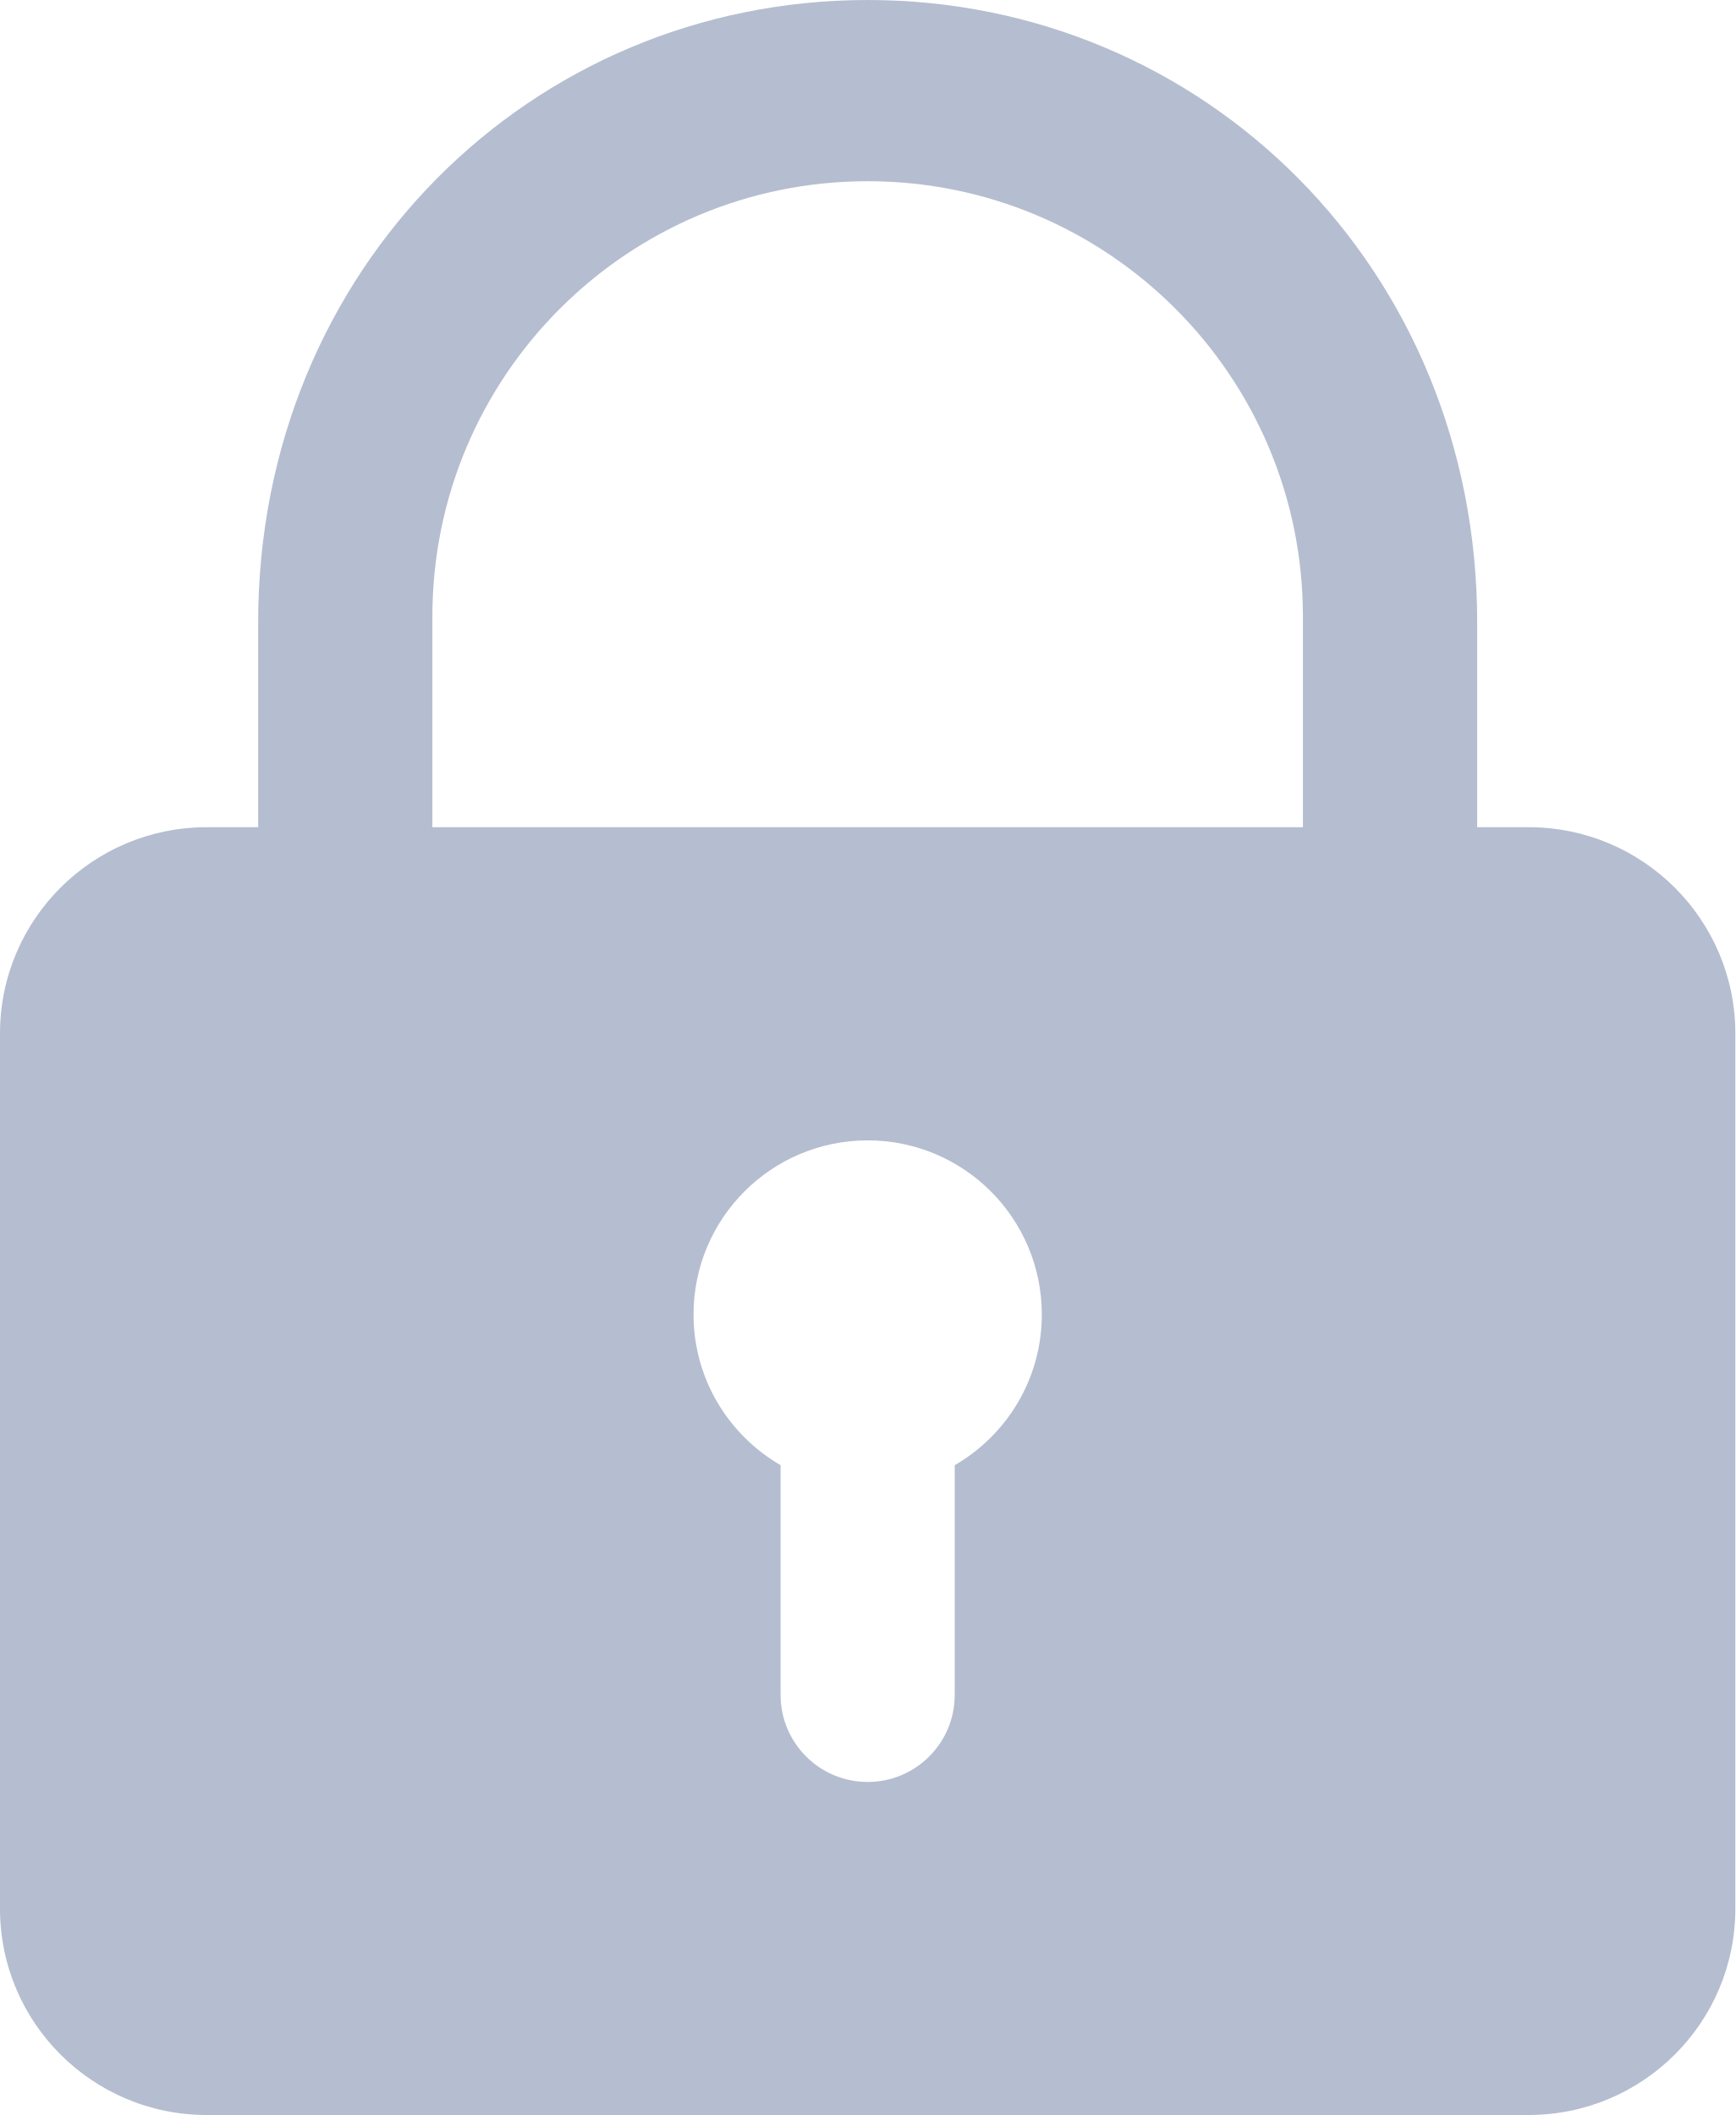
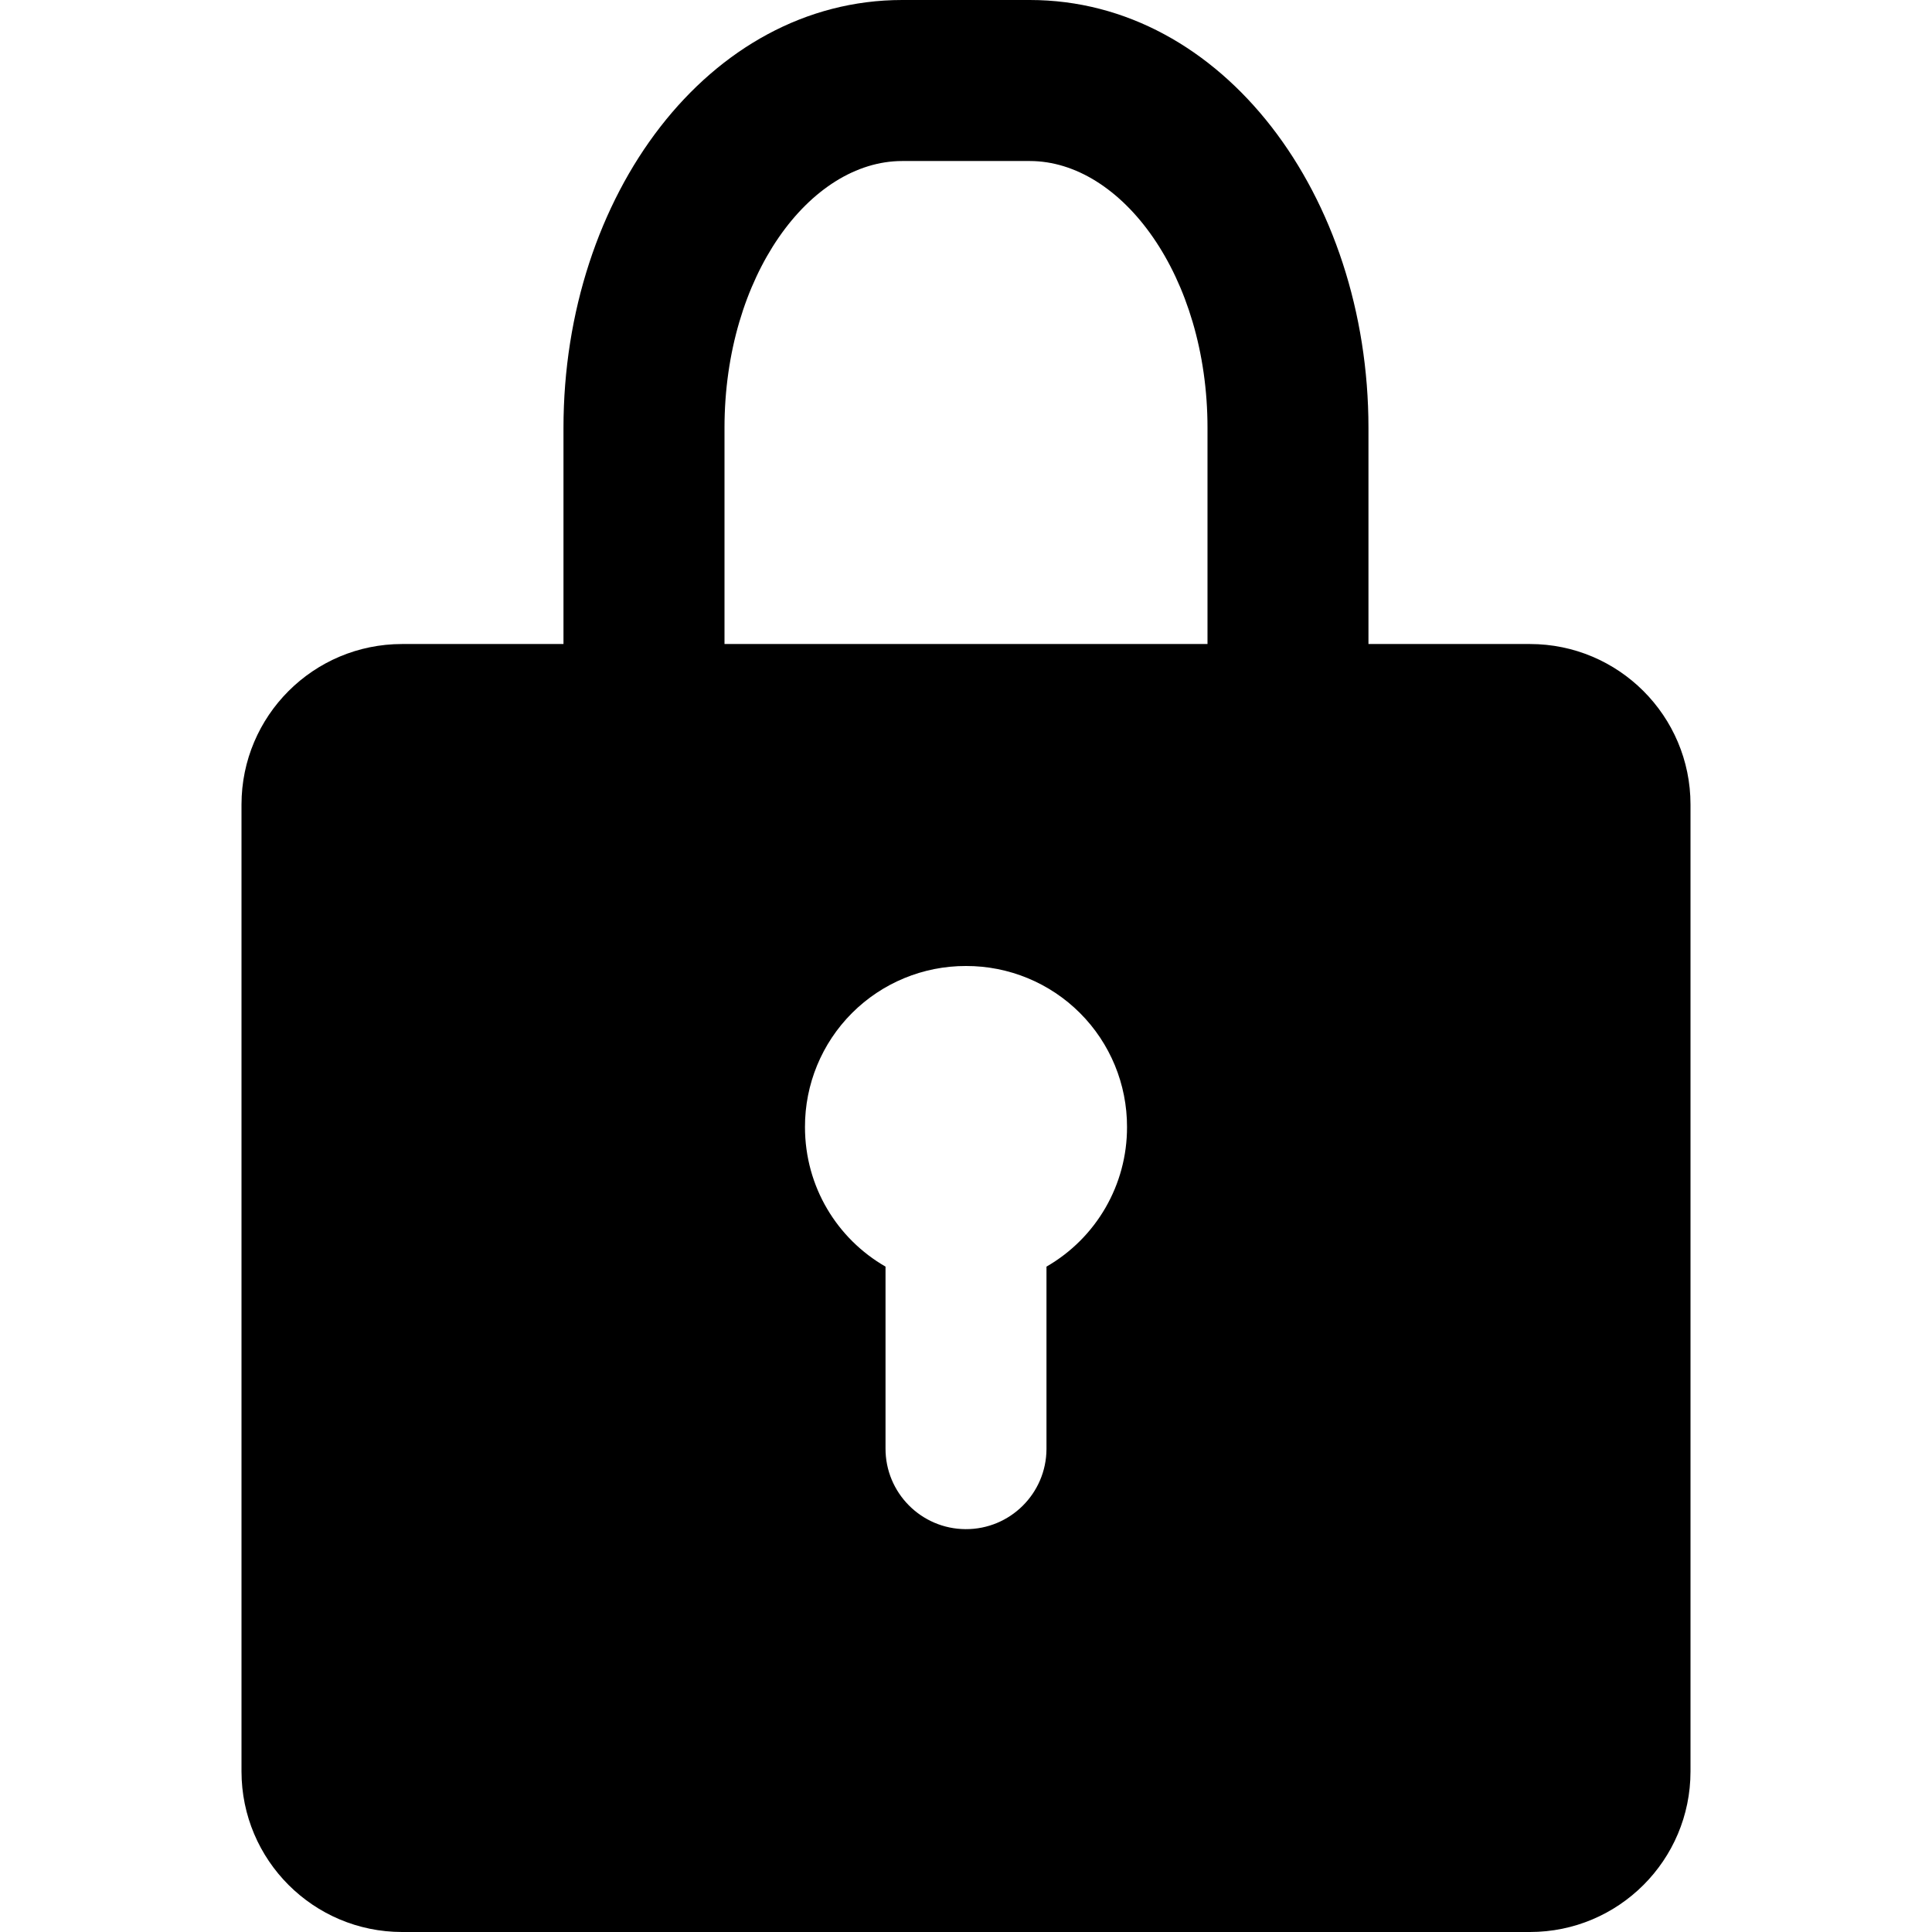
- <svg xmlns="http://www.w3.org/2000/svg" fill="none" version="1.1" width="42.517" height="51.819" viewBox="0 0 42.517 51.819">
-   <g>
-     <path d="M37.452,20.267L5.065,20.267C2.267,20.267,0,22.53,0,25.322L0,46.764C0,49.556,2.267,51.819,5.065,51.819L37.452,51.819C40.249,51.819,42.517,49.556,42.517,46.764L42.517,25.322C42.517,22.53,40.249,20.267,37.452,20.267ZM23.391,35.898L23.391,41.526C23.391,42.704,22.437,43.659,21.258,43.659C20.08,43.659,19.125,42.704,19.125,41.526L19.125,35.898C17.852,35.16,16.992,33.785,16.992,32.206C16.992,29.85,18.902,27.94,21.258,27.94C23.615,27.94,25.525,29.85,25.525,32.206C25.525,33.785,24.666,35.16,23.391,35.898ZM21.258,0C13.011,0,6.325,6.592,6.325,15.252L6.325,21.876L36.192,23.299L36.192,15.252C36.192,6.592,29.506,0,21.258,0ZM10.594,21.502L10.594,15.104C10.594,9.215,15.369,4.44,21.258,4.44C27.148,4.44,31.922,9.215,31.922,15.104L31.922,21.652L10.594,21.502Z" fill="#B5BED0" fill-opacity="1" />
+ <svg xmlns="http://www.w3.org/2000/svg" viewBox="0 0 32 32" fill="none">
+   <defs>
+     <clipPath id="a">
+       <rect width="32" height="32" rx="0" />
+     </clipPath>
+   </defs>
+   <g clip-path="url(#a)">
+     <path fill="currentColor" d="M9.333 10.667v-3.58C9.333 3.24 11.74 0 14.944 0h2.112c3.2 0 5.61 3.244 5.61 7.087v3.58h2.674c1.47 0 2.66 1.193 2.66 2.658v16.016A2.659 2.659 0 0 1 25.34 32H6.66A2.661 2.661 0 0 1 4 29.341V13.325a2.66 2.66 0 0 1 2.66-2.658h2.673Zm2.667 0h8v-3.58c0-2.514-1.419-4.42-2.944-4.42h-2.112C13.414 2.667 12 4.57 12 7.087v3.58Zm5.333 10.312a2.659 2.659 0 0 0 1.334-2.312A2.66 2.66 0 0 0 16 16a2.66 2.66 0 0 0-2.667 2.667c0 .993.536 1.853 1.334 2.312v3.009a1.333 1.333 0 1 0 2.666.013V20.98Z" />
  </g>
</svg>
